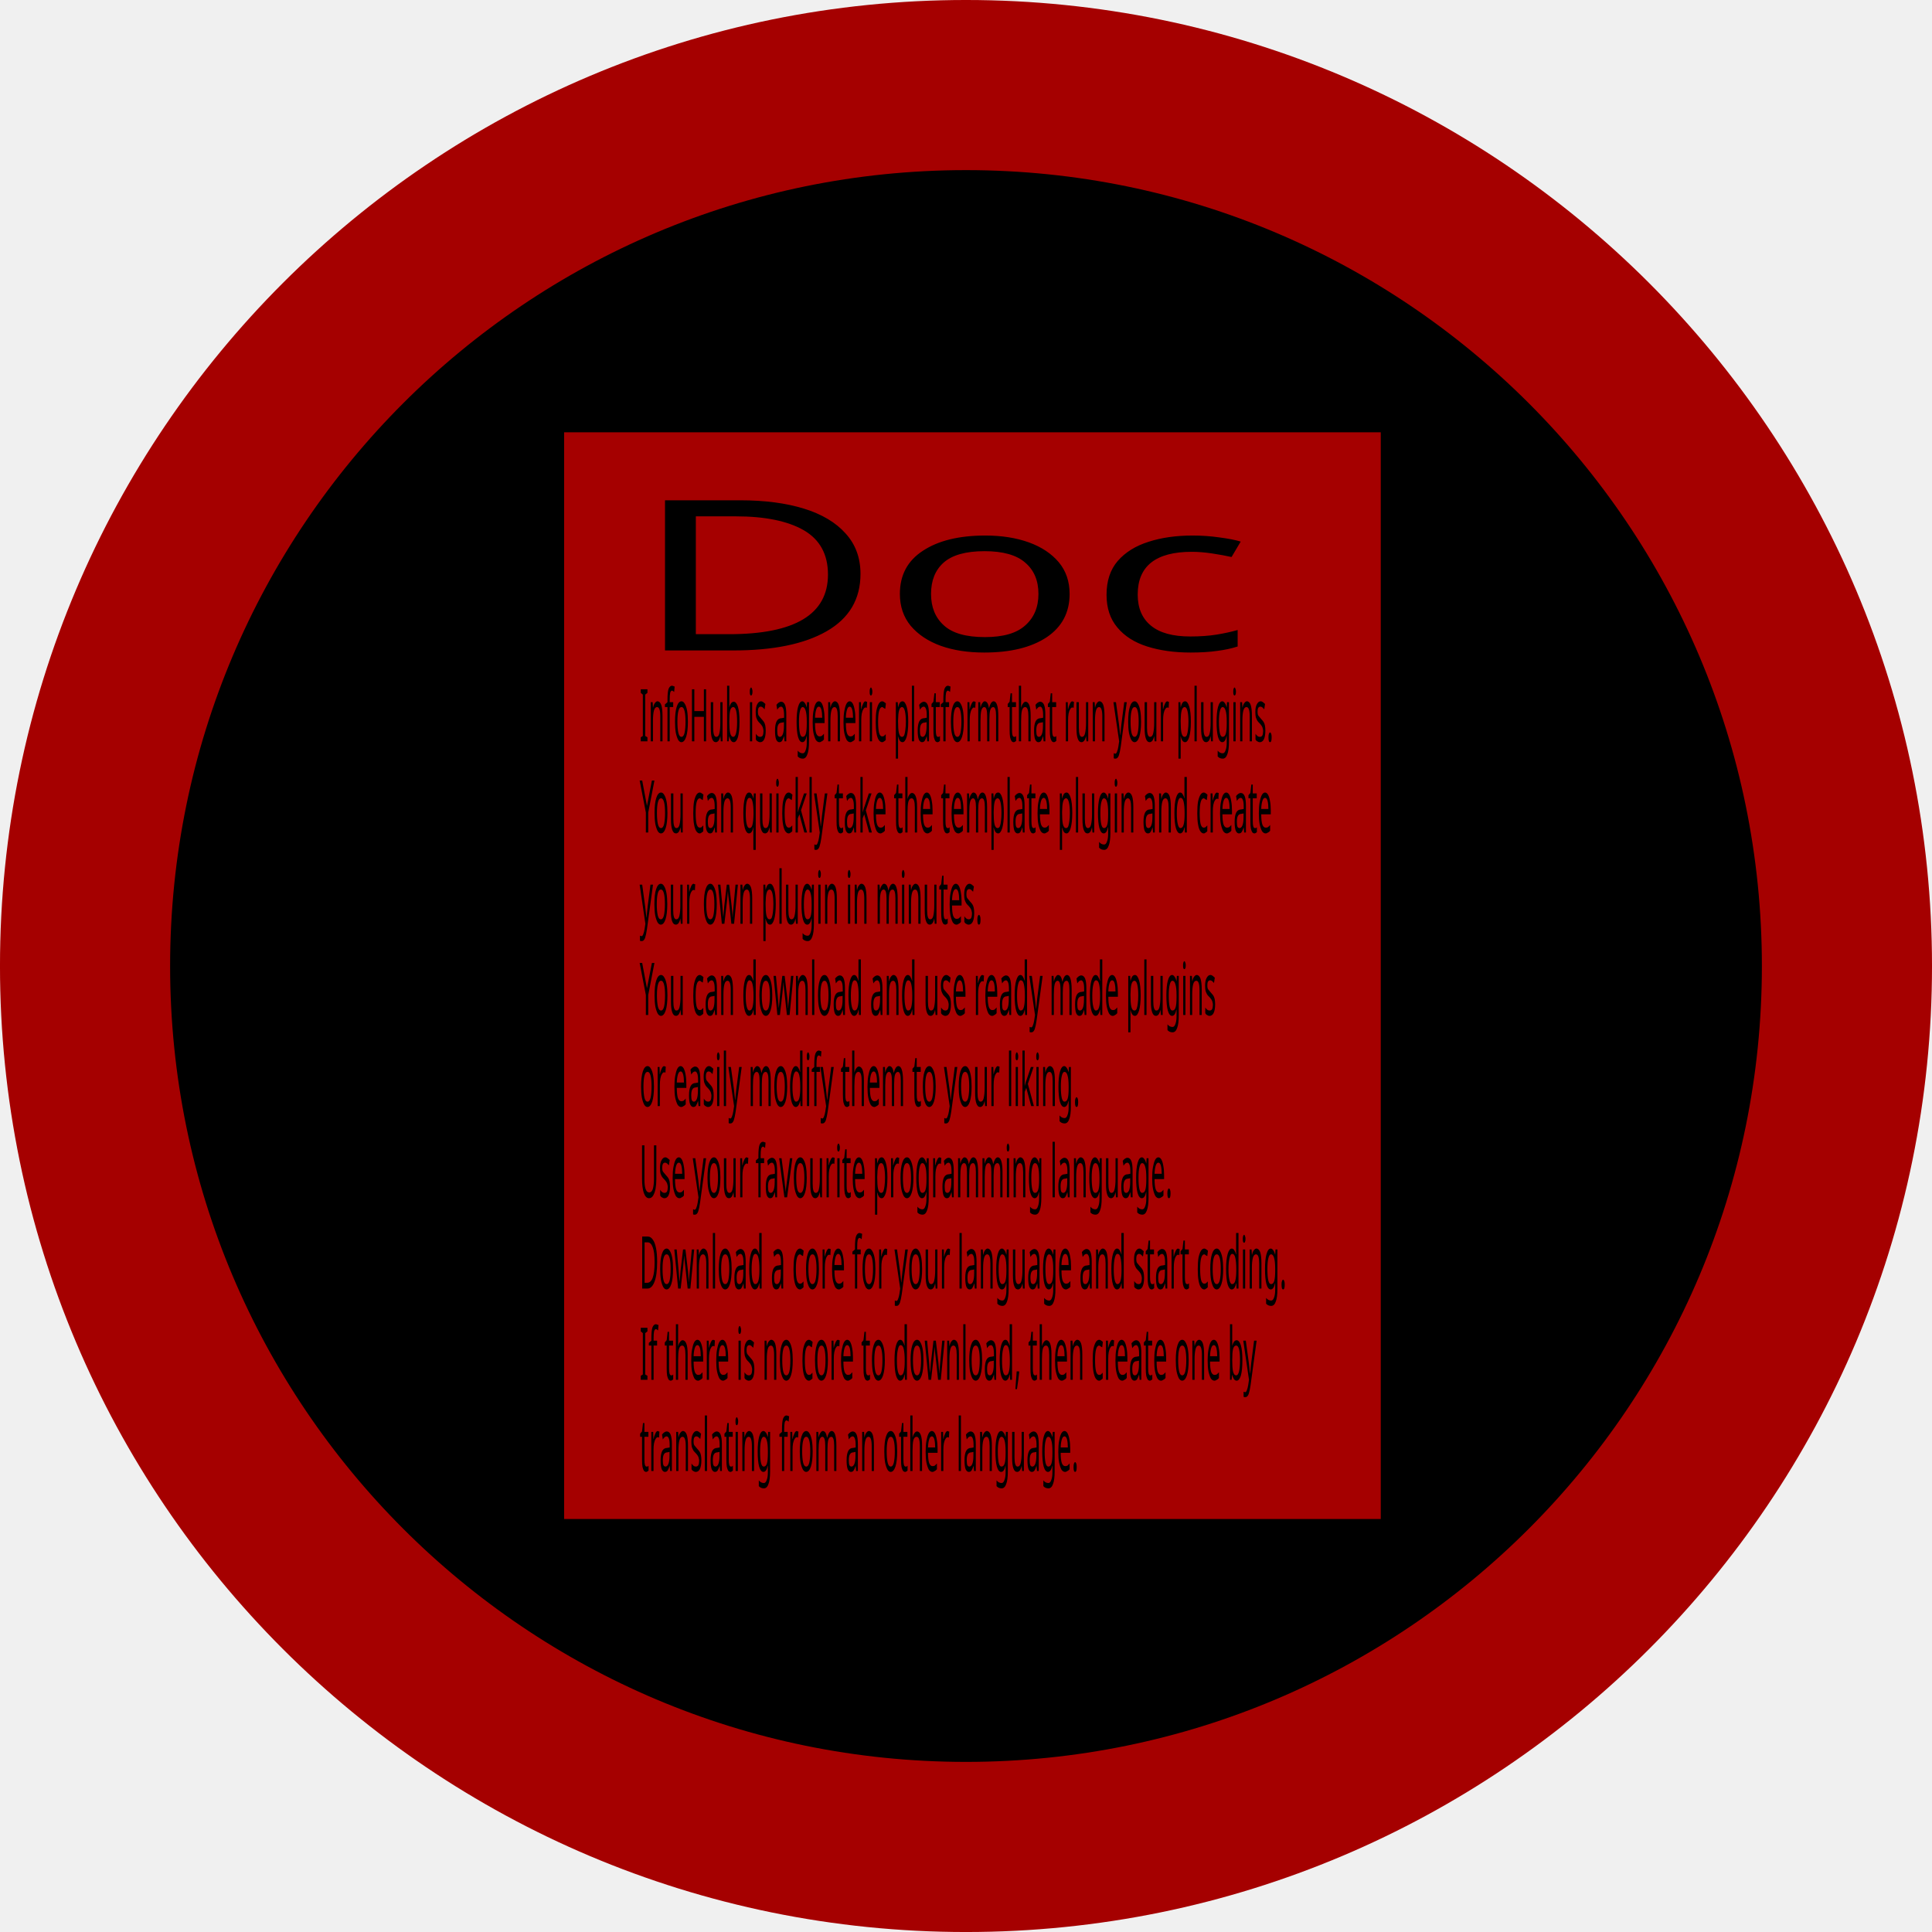
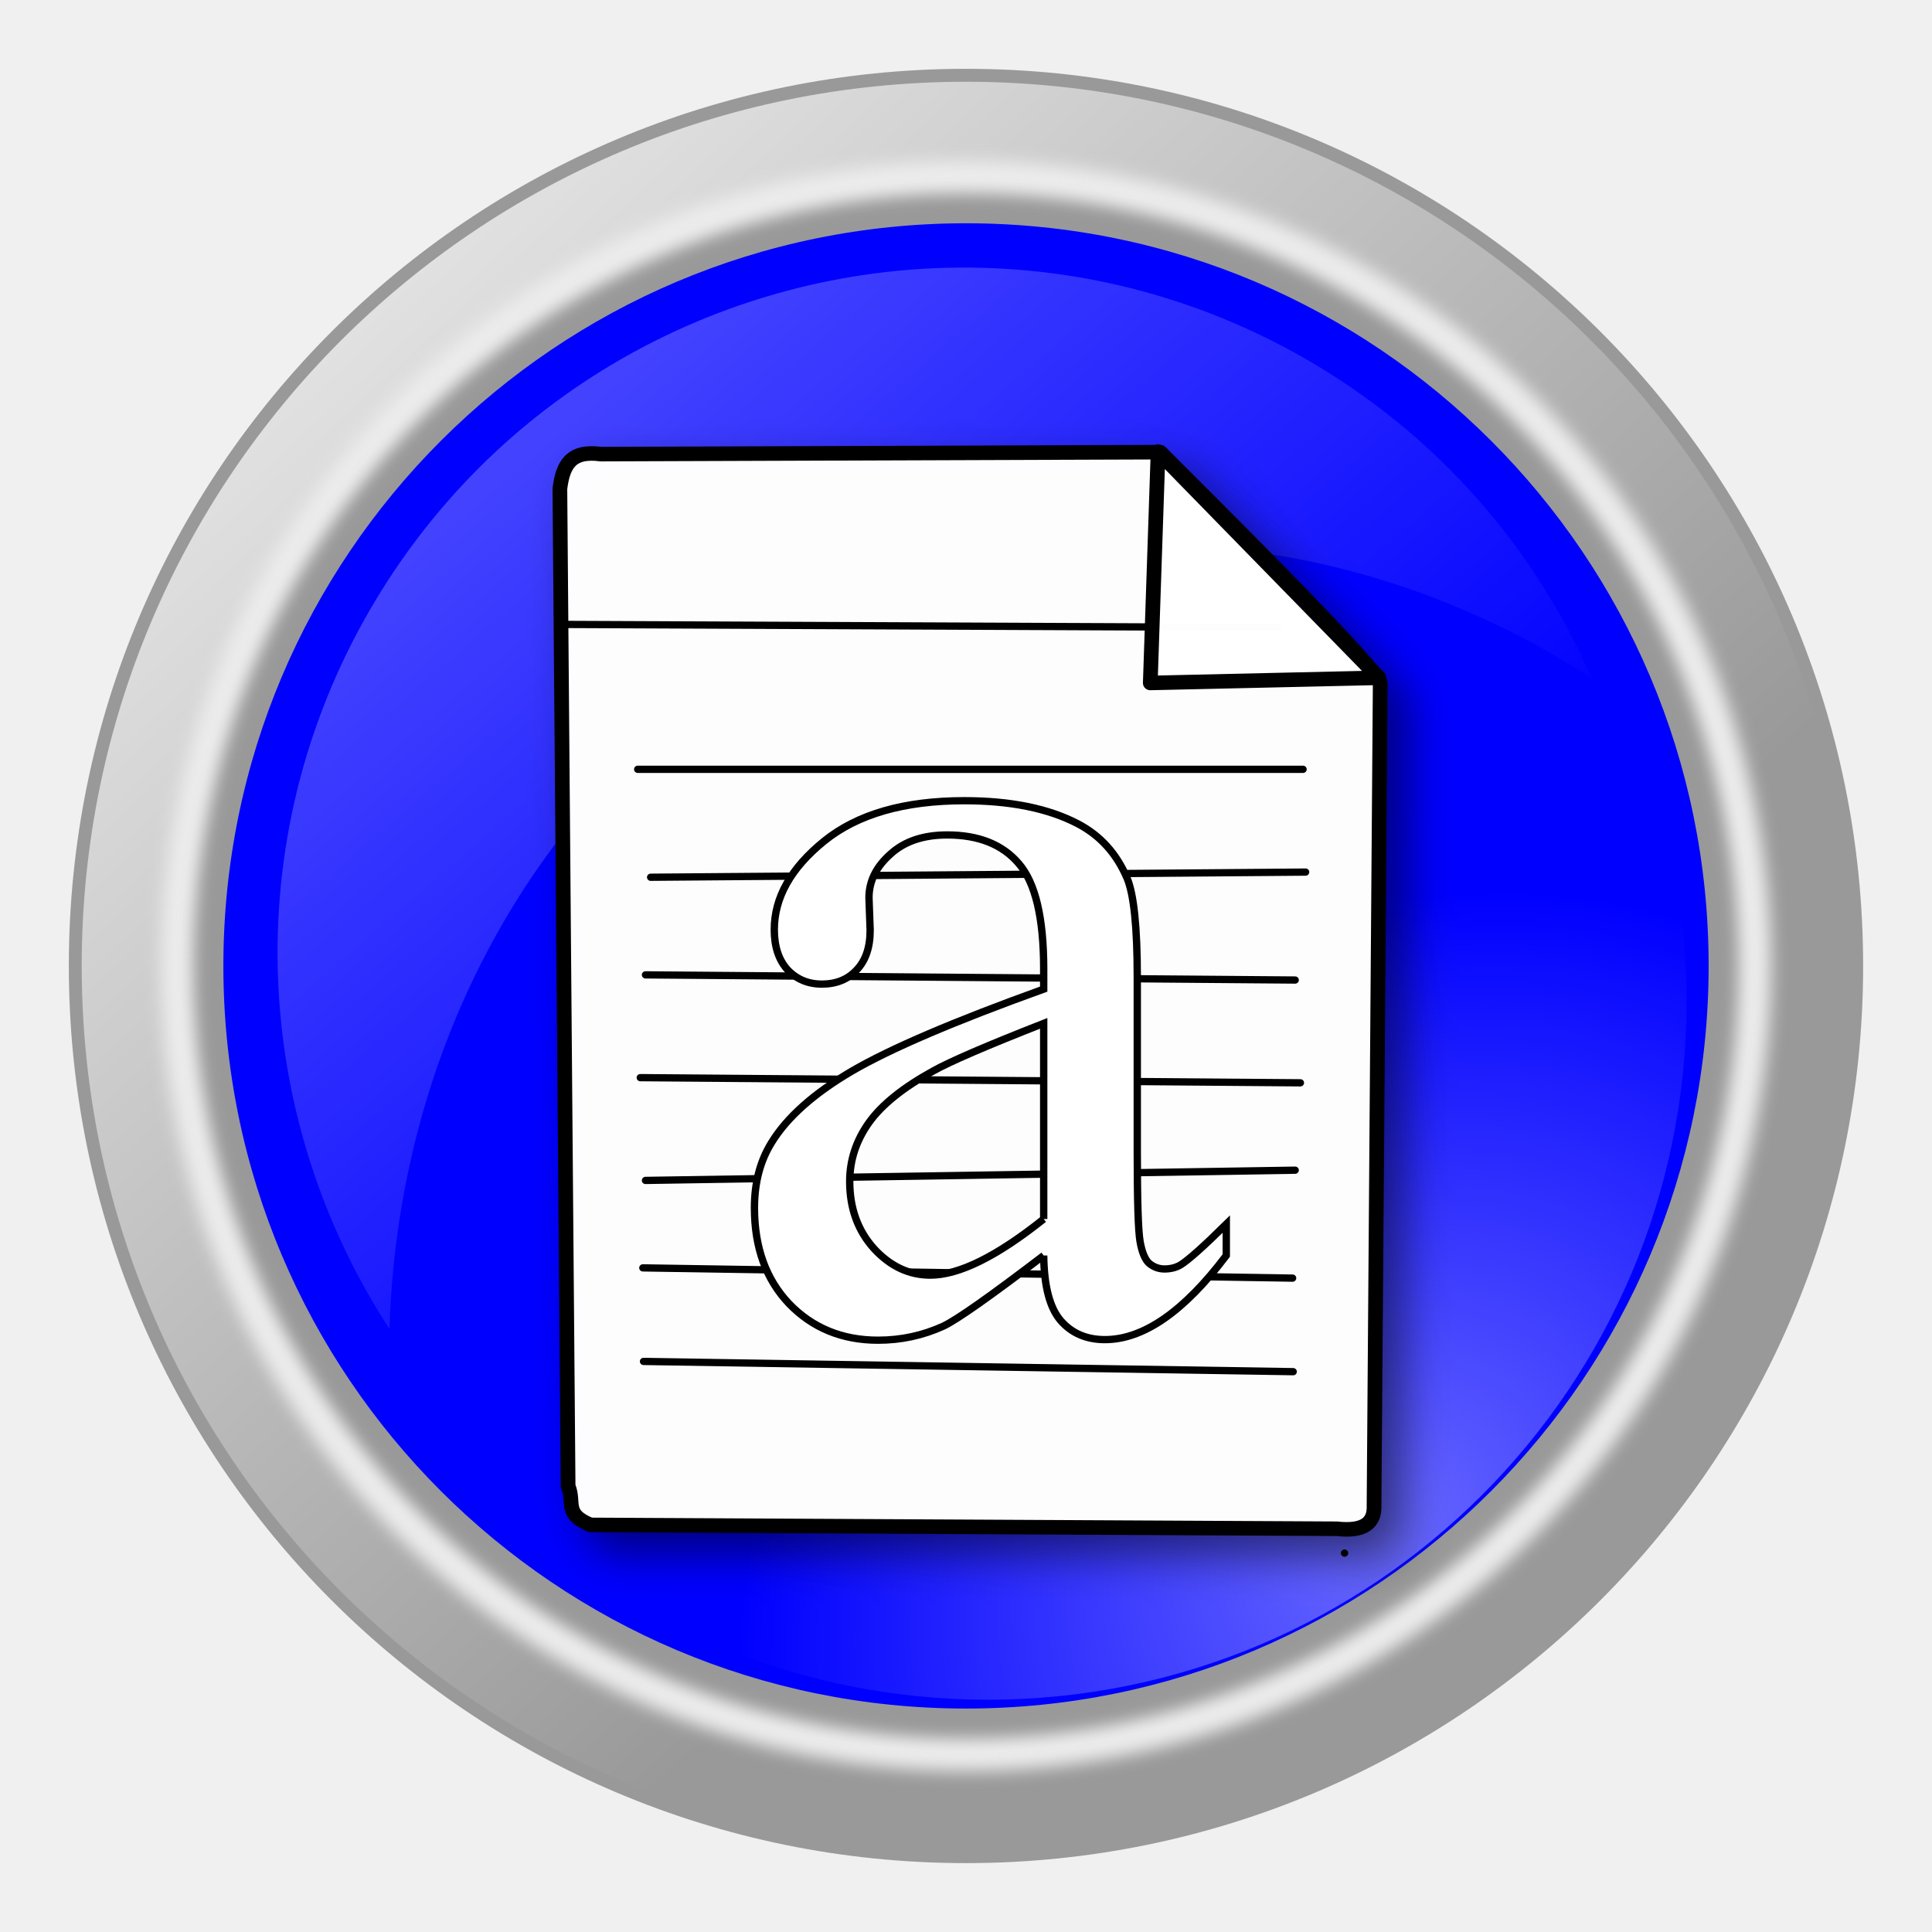
- <svg xmlns="http://www.w3.org/2000/svg" id="svg867" version="1.1" viewBox="0 0 113.565 113.565" height="100%" width="100%">
-   <defs id="defs861" />
-   <g transform="translate(-48.29464,-83.73511)" id="layer1">
-     <circle style="opacity:1;fill:#000000;fill-opacity:1;stroke:#a50000;stroke-width:10;stroke-miterlimit:4;stroke-dasharray:none;stroke-opacity:1" r="51.783" cy="140.518" cx="105.077" id="path10" />
-     <rect y="109.146" x="81.454" height="63.878" width="48.003" id="rect823" style="fill:#a50000;fill-opacity:1;stroke-width:0.265" />
-     <text transform="scale(1.274526,0.7846052)" id="text827" y="155.456" x="67.033" style="font-style:normal;font-weight:normal;font-size:15.758px;line-height:1.25;font-family:sans-serif;letter-spacing:0px;word-spacing:0px;fill:#000000;fill-opacity:1;stroke:none;stroke-width:0.394" xml:space="preserve">
-       <tspan style="stroke-width:0.394" y="155.456" x="67.033" id="tspan825">Doc</tspan>
-     </text>
-     <text transform="scale(0.598045,1.672115)" id="text831" y="76.137" x="143.624" style="font-style:normal;font-weight:normal;font-size:0.611px;line-height:1.25;font-family:sans-serif;letter-spacing:0px;word-spacing:0px;fill:#000000;fill-opacity:1;stroke:none;stroke-width:0.115" xml:space="preserve">
-       <tspan dx="0" id="tspan833" style="font-size:2.565px;line-height:1.25;stroke-width:0.115" y="76.137" x="143.624">InfoHub is a generic platform that run your plugins. </tspan>
-       <tspan id="tspan839" style="font-size:2.565px;line-height:1.25;stroke-width:0.115" y="79.343" x="143.624">You can quickly take the template plugin and create </tspan>
-       <tspan id="tspan841" style="font-size:2.565px;line-height:1.25;stroke-width:0.115" y="82.55" x="143.624">your own plugin in minutes. </tspan>
-       <tspan id="tspan843" style="font-size:2.565px;line-height:1.25;stroke-width:0.115" y="85.756" x="143.624">You can download and use ready made plugins </tspan>
-       <tspan id="tspan845" style="font-size:2.565px;line-height:1.25;stroke-width:0.115" y="88.962" x="143.624">or easily modify them to your liking.</tspan>
-       <tspan id="tspan837" style="font-size:2.565px;line-height:1.25;stroke-width:0.115" y="92.169" x="143.624">Use your favourite programming language. </tspan>
-       <tspan id="tspan853" style="font-size:2.565px;line-height:1.25;stroke-width:0.115" y="95.375" x="143.624">Download a core for your language and start coding. </tspan>
-       <tspan id="tspan855" style="font-size:2.565px;line-height:1.25;stroke-width:0.115" y="98.581" x="143.624">If there is no core to download, then create one by </tspan>
-       <tspan id="tspan857" style="font-size:2.565px;line-height:1.25;stroke-width:0.115" y="101.788" x="143.624">translating from an other language.</tspan>
-     </text>
+ <svg xmlns="http://www.w3.org/2000/svg" xmlns:xlink="http://www.w3.org/1999/xlink" enable-background="new" height="100%" width="100%" version="1.1" viewBox="0 0 323.019 323.019" id="svg11772">
+   <defs id="defs11774">
+     <linearGradient id="linearGradient1515">
+       <stop style="stop-color:#6600ff;stop-opacity:1;" offset="0" id="stop1511" />
+       <stop style="stop-color:#6600ff;stop-opacity:0;" offset="1" id="stop1513" />
+     </linearGradient>
+     <linearGradient id="linearGradient11742" y2="391.45" gradientUnits="userSpaceOnUse" x2="342" y1="300.86" x1="275.61">
+       <stop id="stop1498" style="stop-color:#112b00" offset="0" />
+       <stop id="stop1500" style="stop-color:#66ff00" offset="1" />
+     </linearGradient>
+     <linearGradient x1="241.41" y1="287.49" x2="315.47" gradientUnits="userSpaceOnUse" y2="367.88" id="linearGradient11740">
+       <stop offset="0" style="stop-color:#ffffff" id="stop4158-5" />
+       <stop offset="1" style="stop-color:#ffffff;stop-opacity:0" id="stop4160-5" />
+     </linearGradient>
+     <filter style="color-interpolation-filters:sRGB" id="filter6126-4">
+       <feGaussianBlur stdDeviation="0.53" id="feGaussianBlur6128-4" />
+     </filter>
+     <linearGradient x1="275.61" y1="300.86" x2="342" gradientUnits="userSpaceOnUse" y2="391.45" id="linearGradient11742-3">
+       <stop offset="0" style="stop-color:#112b00" id="stop7258" />
+       <stop offset="1" style="stop-color:#66ff00" id="stop7260" />
+     </linearGradient>
+     <radialGradient r="53.036" gradientTransform="matrix(-0.59327,-0.59327,0.71505,-0.71505,243.27,849.03)" cx="312.78" cy="386.57" gradientUnits="userSpaceOnUse" id="radialGradient11744">
+       <stop offset="0" style="stop-color:#ffffff;stop-opacity:.408" id="stop7113-5" />
+       <stop offset="1" style="stop-color:#ffffff;stop-opacity:0" id="stop7115-9" />
+     </radialGradient>
+     <linearGradient x1="255.32" x2="300.27" gradientTransform="matrix(0.95534,0,0,0.95534,55.103,592.67)" y1="286.67" gradientUnits="userSpaceOnUse" y2="338.82" id="linearGradient12135" spreadMethod="pad">
+       <stop offset="0" style="stop-color:#ffffff" id="stop4150-9" />
+       <stop offset="1" style="stop-color:#ffffff;stop-opacity:0" id="stop4152-86" />
+     </linearGradient>
+     <linearGradient xlink:href="#linearGradient1515" id="linearGradient1517" x1="250.714" y1="346.112" x2="356.786" y2="346.112" gradientUnits="userSpaceOnUse" />
+     <filter style="color-interpolation-filters:sRGB;" id="filter1735">
+       <feFlood flood-opacity="0.498" flood-color="rgb(0,0,0)" result="flood" id="feFlood1725" />
+       <feComposite in="flood" in2="SourceGraphic" operator="in" result="composite1" id="feComposite1727" />
+       <feGaussianBlur in="composite1" stdDeviation="3" result="blur" id="feGaussianBlur1729" />
+       <feOffset dx="3" dy="-3" result="offset" id="feOffset1731" />
+       <feComposite in="SourceGraphic" in2="offset" operator="over" result="composite2" id="feComposite1733" />
+     </filter>
+     <filter id="filter921" style="color-interpolation-filters:sRGB;">
+       <feFlood id="feFlood911" result="flood" flood-color="rgb(0,0,0)" flood-opacity="0.498" />
+       <feComposite id="feComposite913" result="composite1" operator="in" in2="SourceGraphic" in="flood" />
+       <feGaussianBlur id="feGaussianBlur915" result="blur" stdDeviation="3" in="composite1" />
+       <feOffset id="feOffset917" result="offset" dy="3" dx="3" />
+       <feComposite id="feComposite919" result="composite2" operator="over" in2="offset" in="SourceGraphic" />
+     </filter>
+     <filter style="color-interpolation-filters:sRGB;" id="filter1561">
+       <feFlood flood-opacity="0.498" flood-color="rgb(0,0,0)" result="flood" id="feFlood1551" />
+       <feComposite in="flood" in2="SourceGraphic" operator="in" result="composite1" id="feComposite1553" />
+       <feGaussianBlur in="composite1" stdDeviation="3" result="blur" id="feGaussianBlur1555" />
+       <feOffset dx="3" dy="3" result="offset" id="feOffset1557" />
+       <feComposite in="SourceGraphic" in2="offset" operator="over" result="composite2" id="feComposite1559" />
+     </filter>
+   </defs>
+   <g transform="translate(-40.89113,-701.5396)" id="layer1" style="display:inline">
+     <g style="display:inline" transform="matrix(2.9051,0,0,2.9051,-770.2,-1760.1)" id="g11707">
+       <circle r="53.036" cy="346.112" cx="303.75" transform="matrix(0.97354,0,0,0.97354,39.077,565.99)" style="display:inline;fill:#999999" id="path7234" />
+       <circle r="53.036" cy="346.112" cx="303.75" transform="matrix(0.9596,0,0,0.9596,43.313,570.82)" style="display:inline;fill:url(#linearGradient11740)" id="path7236" />
+       <circle r="53.036" cy="346.112" cx="303.75" transform="matrix(0.87355,0,0,0.87355,69.45,600.6)" style="display:inline;fill:#ececec;filter:url(#filter6126-4)" id="path7238" />
+       <circle r="53.036" cy="346.112" cx="303.75" transform="matrix(0.83838,0,0,0.83838,80.131,612.77)" style="display:inline;fill:#999999;filter:url(#filter6126-4)" id="path7240" />
+       <circle r="53.036" cy="346.112" cx="303.75" transform="matrix(0.80587,0,0,0.80587,90.008,624.02)" style="display:inline;fill:#0000ff;fill-opacity:1" id="path7242" />
+       <circle transform="matrix(0.75825,0,0,0.75825,105.73,642.52)" r="53.036" cy="346.112" cx="303.75" style="display:inline;fill:url(#radialGradient11744)" id="path7244" />
+       <path d="m 333.79,862.76 c -13.331,0.301 -26.186,7.358 -33.336,19.742 -7.69,13.32 -6.714,29.266 1.155,41.331 0.853,-26.532 21.132,-46.515 46.324,-45.054 8.259,0.479 16.054,3.2 22.859,7.591 -3.258,-7.45 -8.817,-13.953 -16.394,-18.327 -6.487,-3.745 -13.625,-5.439 -20.608,-5.282 z" style="display:inline;opacity:0.318;fill:url(#linearGradient12135);fill-opacity:1" id="path7246" />
+       <g transform="matrix(0.4230432,0,0,0.4183334,212.5441,681.8194)" id="g857" style="filter:url(#filter1561)">
+         <path d="m 233.72,462.95 1.12,137.2 c 0.94,2.27 -0.63,3.8 3.04,5.33 l 101.53,0.53 c 3.67,0.42 5.17,-0.78 5.07,-3.19 l 0.84,-113.07 c 0.35,-1.63 -27.65,-29.47 -29.91,-31.85 l -76.11,0.27 c -4.09,-0.56 -5.18,1.47 -5.58,4.78 z" style="fill:#ffffff;fill-opacity:0.992;stroke:#000000;stroke-width:2;stroke-linecap:round;stroke-linejoin:round" id="path3216" />
+         <path d="m 234.59,481.6 96.85,0.42" style="fill:#ffffff;fill-opacity:0.992;stroke:#000000;stroke-linecap:round;stroke-linejoin:round" id="path3727" />
+         <path d="M 340.47,609.36 Z" style="fill:#ffffff;fill-opacity:0.992;stroke:#000000;stroke-linecap:round;stroke-linejoin:round" id="path3729" />
+         <path d="m 246.07,516.38 89.1,-0.71" style="fill:#ffffff;fill-opacity:0.992;stroke:#000000;stroke-linecap:round;stroke-linejoin:round" id="path3743" />
+         <path d="m 245.37,529.81 88.38,0.71" style="fill:#ffffff;fill-opacity:0.992;stroke:#000000;stroke-linecap:round;stroke-linejoin:round" id="path3745" />
+         <path d="m 244.66,543.95 89.8,0.71" style="fill:#ffffff;fill-opacity:0.992;stroke:#000000;stroke-linecap:round;stroke-linejoin:round" id="path3747" />
+         <path d="m 245.37,558.09 88.38,-1.41" style="fill:#ffffff;fill-opacity:0.992;stroke:#000000;stroke-linecap:round;stroke-linejoin:round" id="path3749" />
+         <path d="m 245.01,570.12 88.39,1.41" style="fill:#ffffff;fill-opacity:0.992;stroke:#000000;stroke-linecap:round;stroke-linejoin:round" id="path3751" />
+         <path d="m 299.54,568.42 c -7.26,5.6 -11.81,8.84 -13.66,9.72 -2.78,1.28 -5.73,1.93 -8.87,1.93 -4.89,0 -8.92,-1.68 -12.11,-5.02 -3.14,-3.34 -4.71,-7.74 -4.71,-13.19 0,-3.45 0.77,-6.43 2.31,-8.95 2.11,-3.5 5.77,-6.79 10.96,-9.87 5.25,-3.09 13.94,-6.85 26.08,-11.27 v -2.78 c 0,-7.04 -1.14,-11.88 -3.4,-14.5 -2.21,-2.62 -5.45,-3.93 -9.72,-3.93 -3.24,0 -5.81,0.87 -7.71,2.62 -1.96,1.75 -2.94,3.75 -2.94,6.02 l 0.16,4.47 c 0,2.37 -0.62,4.19 -1.85,5.48 -1.19,1.28 -2.75,1.93 -4.71,1.93 -1.9,0 -3.47,-0.67 -4.71,-2.01 -1.18,-1.34 -1.77,-3.16 -1.77,-5.48 0,-4.42 2.26,-8.48 6.79,-12.19 4.53,-3.7 10.88,-5.55 19.06,-5.55 6.27,0 11.41,1.05 15.42,3.16 3.04,1.6 5.28,4.09 6.72,7.49 0.92,2.21 1.39,6.73 1.39,13.57 v 24 c 0,6.73 0.12,10.88 0.38,12.42 0.26,1.49 0.67,2.49 1.24,3.01 0.61,0.51 1.31,0.77 2.08,0.77 0.82,0 1.54,-0.18 2.16,-0.54 1.08,-0.67 3.16,-2.55 6.25,-5.63 v 4.32 c -5.76,7.71 -11.27,11.57 -16.51,11.57 -2.52,0 -4.53,-0.88 -6.02,-2.62 -1.49,-1.75 -2.26,-4.74 -2.31,-8.95 m 0,-5.02 v -26.92 c -7.77,3.08 -12.78,5.27 -15.05,6.56 -4.06,2.26 -6.97,4.62 -8.72,7.09 -1.74,2.47 -2.62,5.17 -2.62,8.1 0,3.71 1.11,6.79 3.32,9.26 2.21,2.42 4.76,3.63 7.64,3.63 3.91,0 9.05,-2.57 15.43,-7.72" style="fill:#ffffff;stroke:#000000;stroke-width:1px" id="text3739" />
+         <path d="m 244.31,501.53 h 90.51" style="fill:#ffffff;fill-opacity:0.992;stroke:#000000;stroke-linecap:round;stroke-linejoin:round" id="path3753" />
+         <path d="m 245.1,582.99 88.38,1.41" style="fill:#ffffff;fill-opacity:0.992;stroke:#000000;stroke-linecap:round;stroke-linejoin:round" id="path3775" />
+         <path d="m 315.1,457.83 -1.06,31.82 31.11,-0.71 z" style="fill:#ffffff;fill-opacity:0.992;stroke:#000000;stroke-width:2;stroke-linecap:round;stroke-linejoin:round" id="path3777" />
+       </g>
+     </g>
  </g>
</svg>
